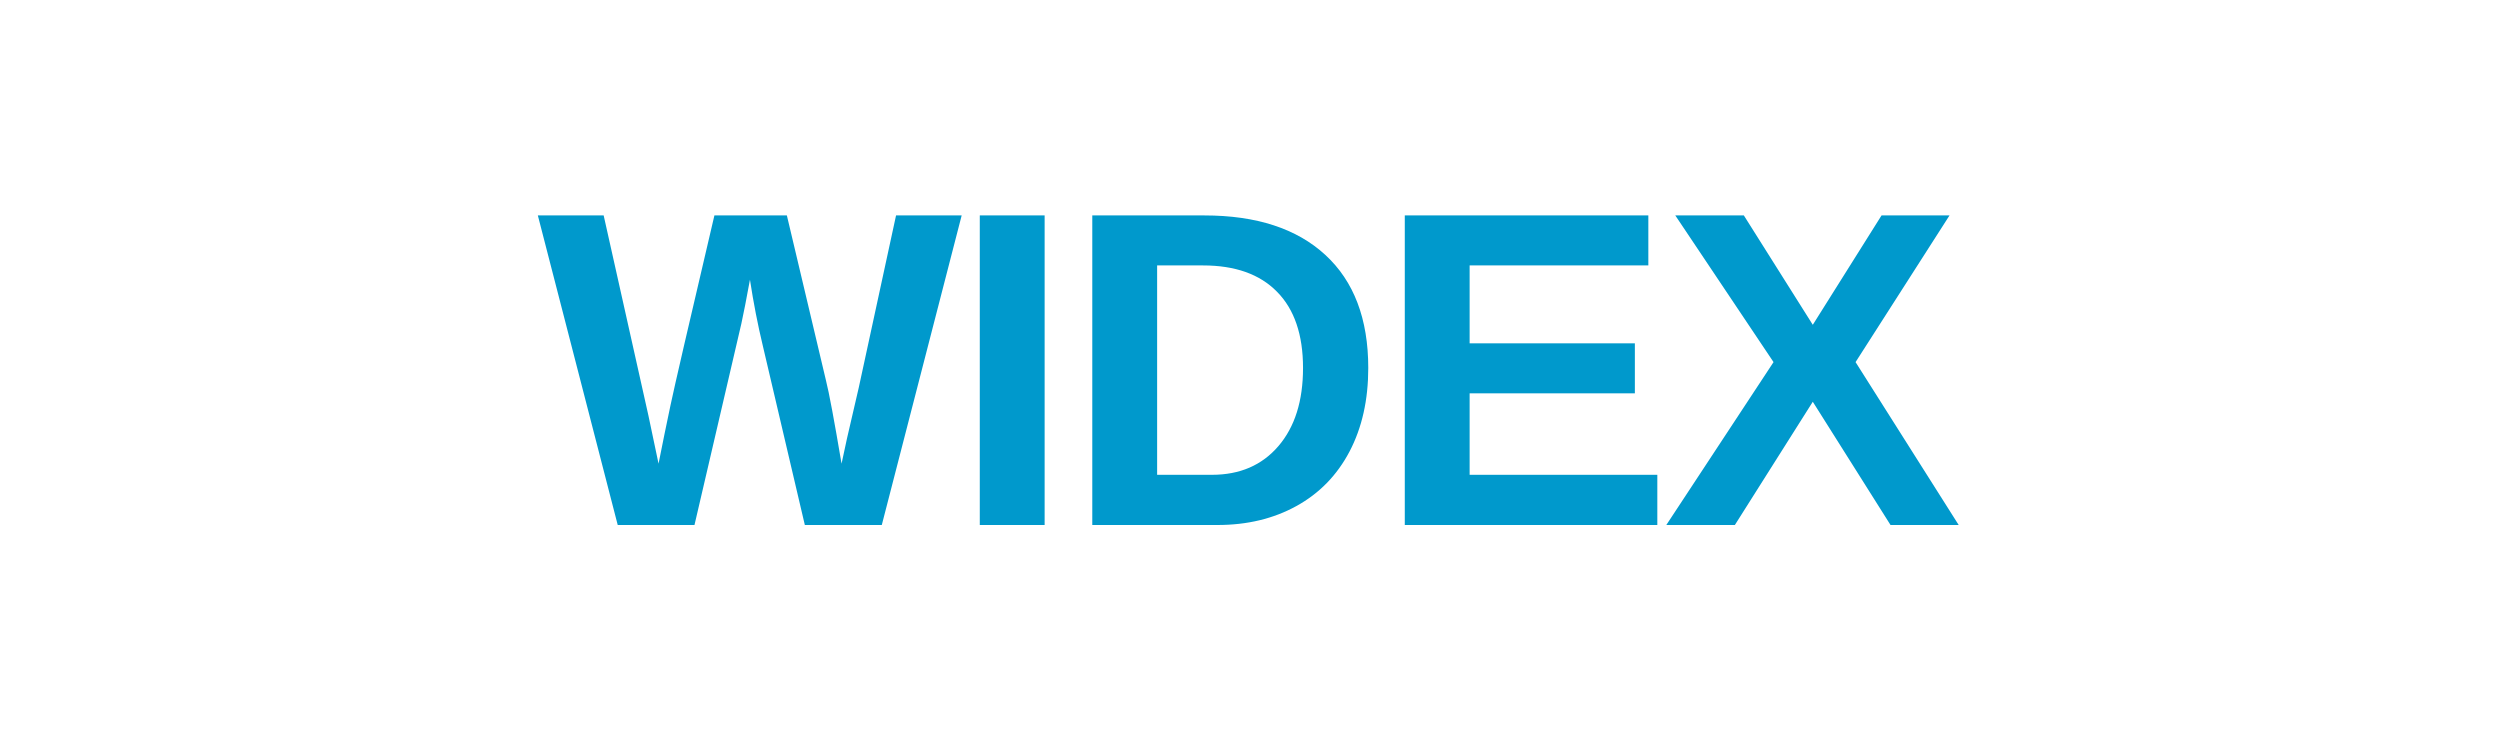
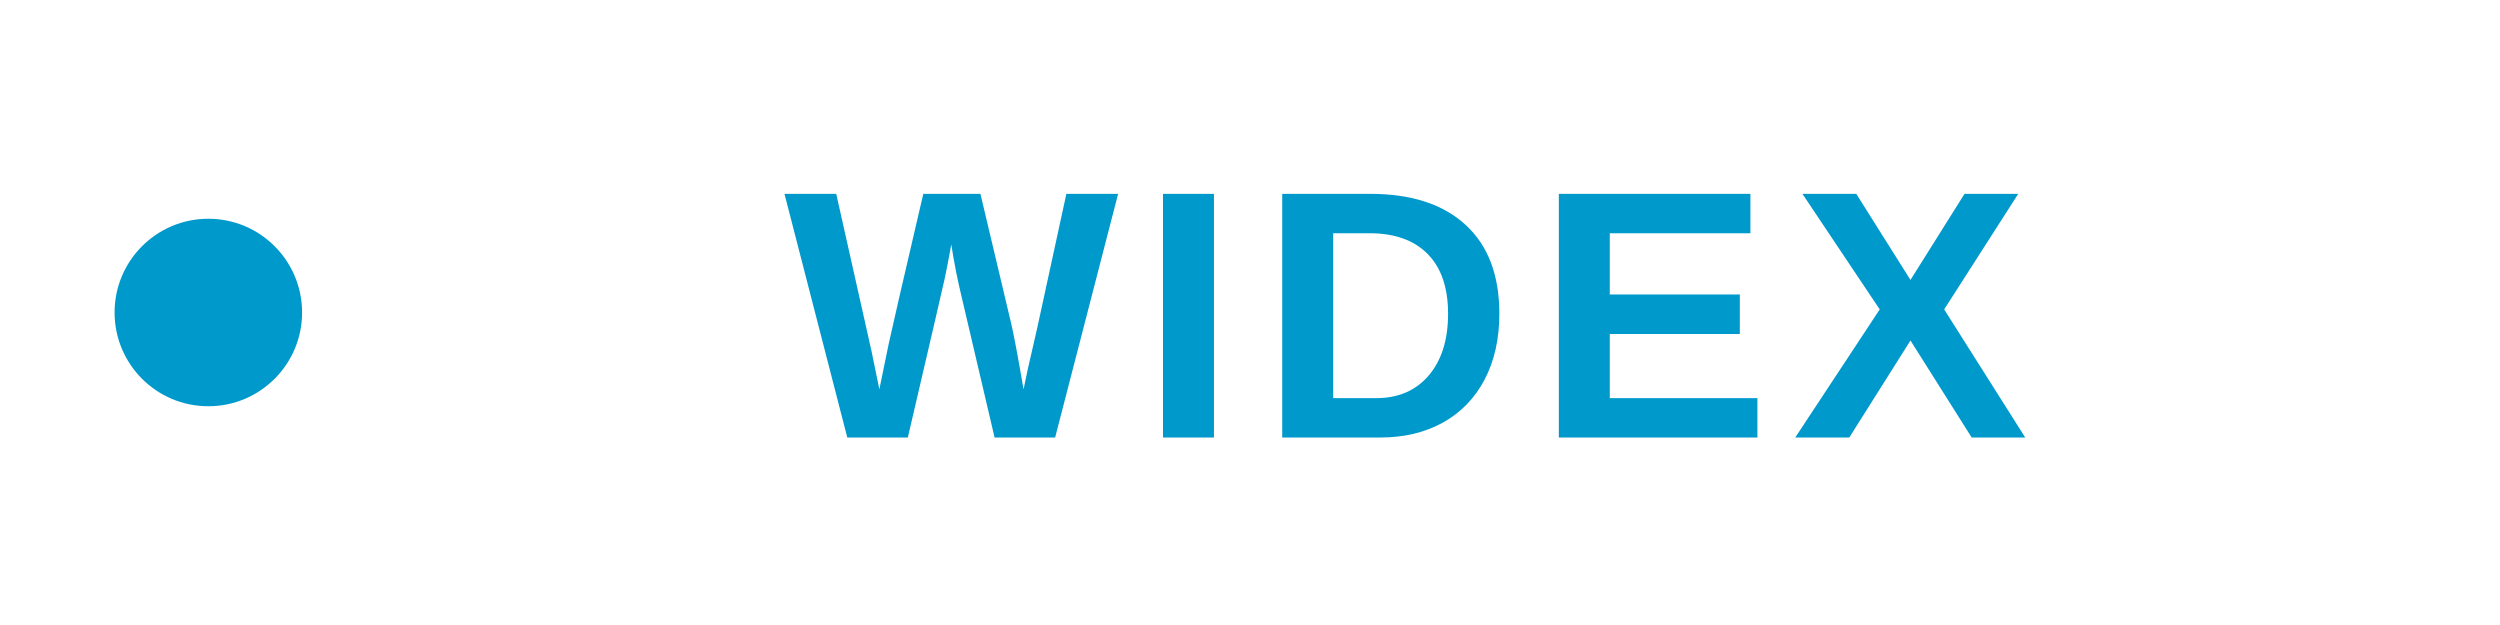
- <svg xmlns="http://www.w3.org/2000/svg" viewBox="0 0 200 60" role="img" aria-label="Widex">
-   <text x="100" y="42" text-anchor="middle" font-family="-apple-system, system-ui, 'Helvetica Neue', Arial, sans-serif" font-weight="800" font-size="36" letter-spacing="-1" fill="#0099CC">WIDEX</text>
+ <svg xmlns="http://www.w3.org/2000/svg" viewBox="0 0 240 60" role="img" aria-label="Widex">
+   <circle cx="20" cy="30" r="9" fill="#0099CC" />
+   <text x="135" y="42" text-anchor="middle" font-family="-apple-system, system-ui, 'Helvetica Neue', Arial, sans-serif" font-weight="800" font-size="34" letter-spacing="2" fill="#0099CC">WIDEX</text>
</svg>
